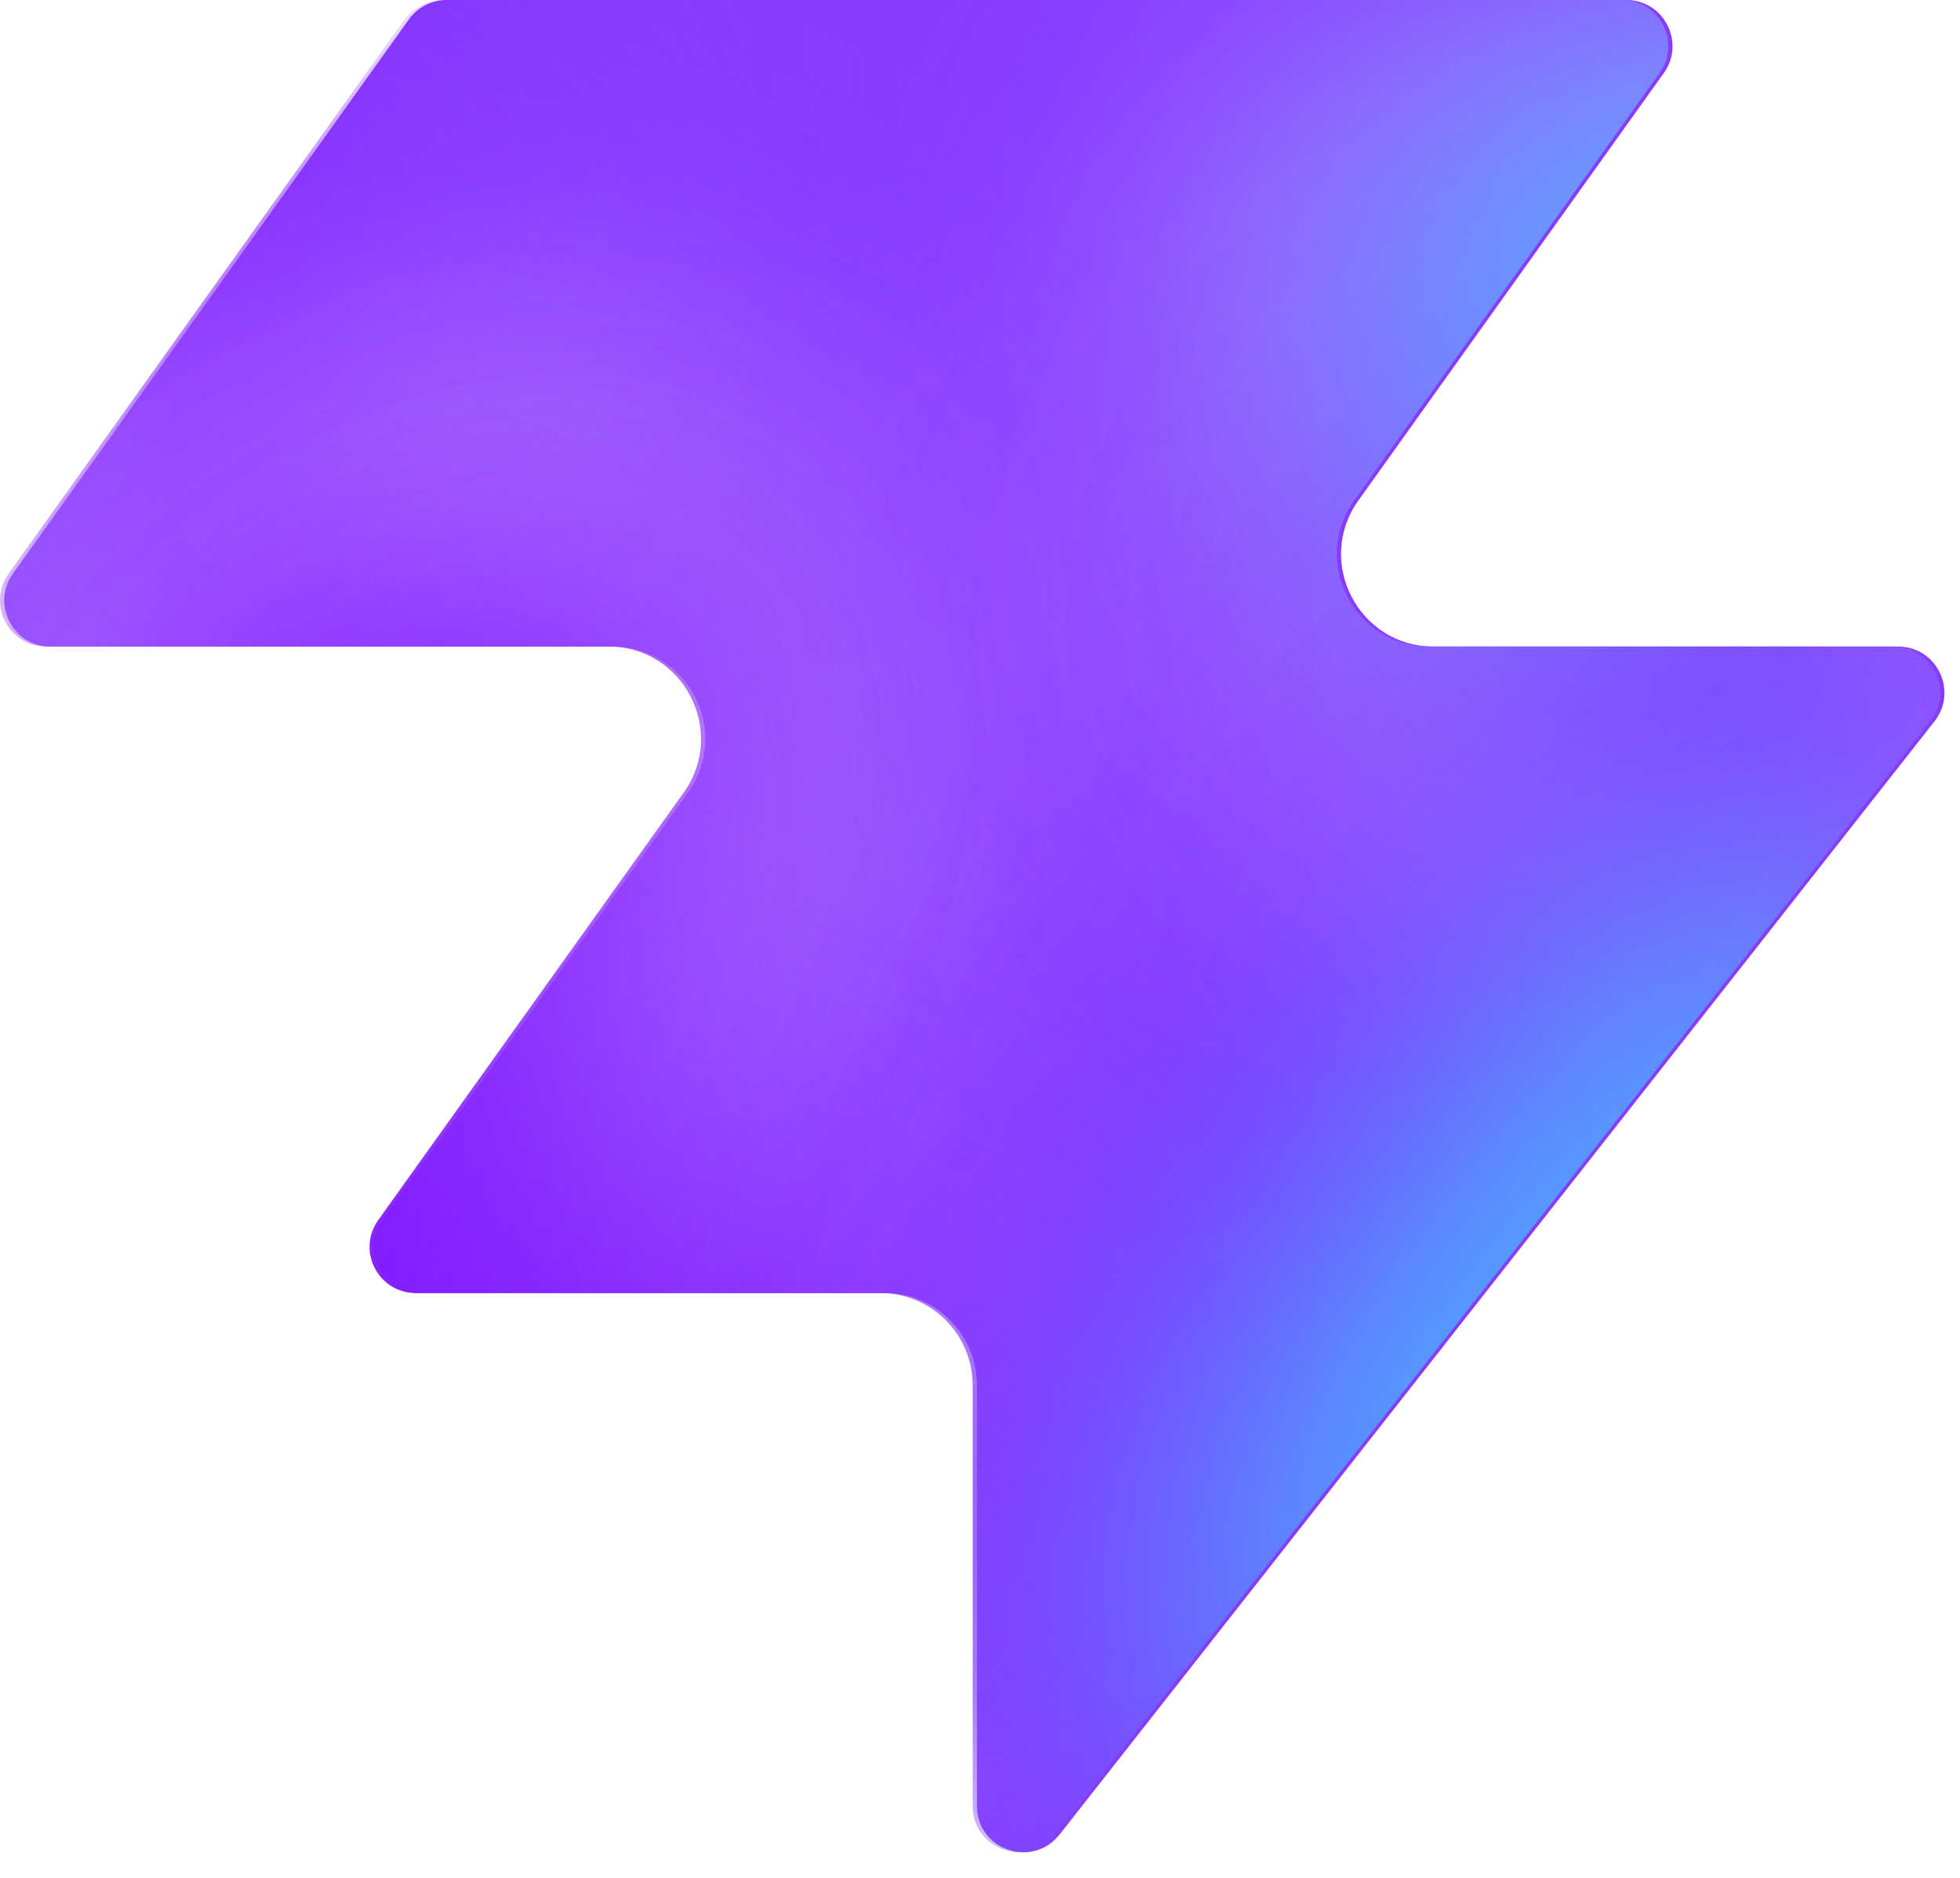
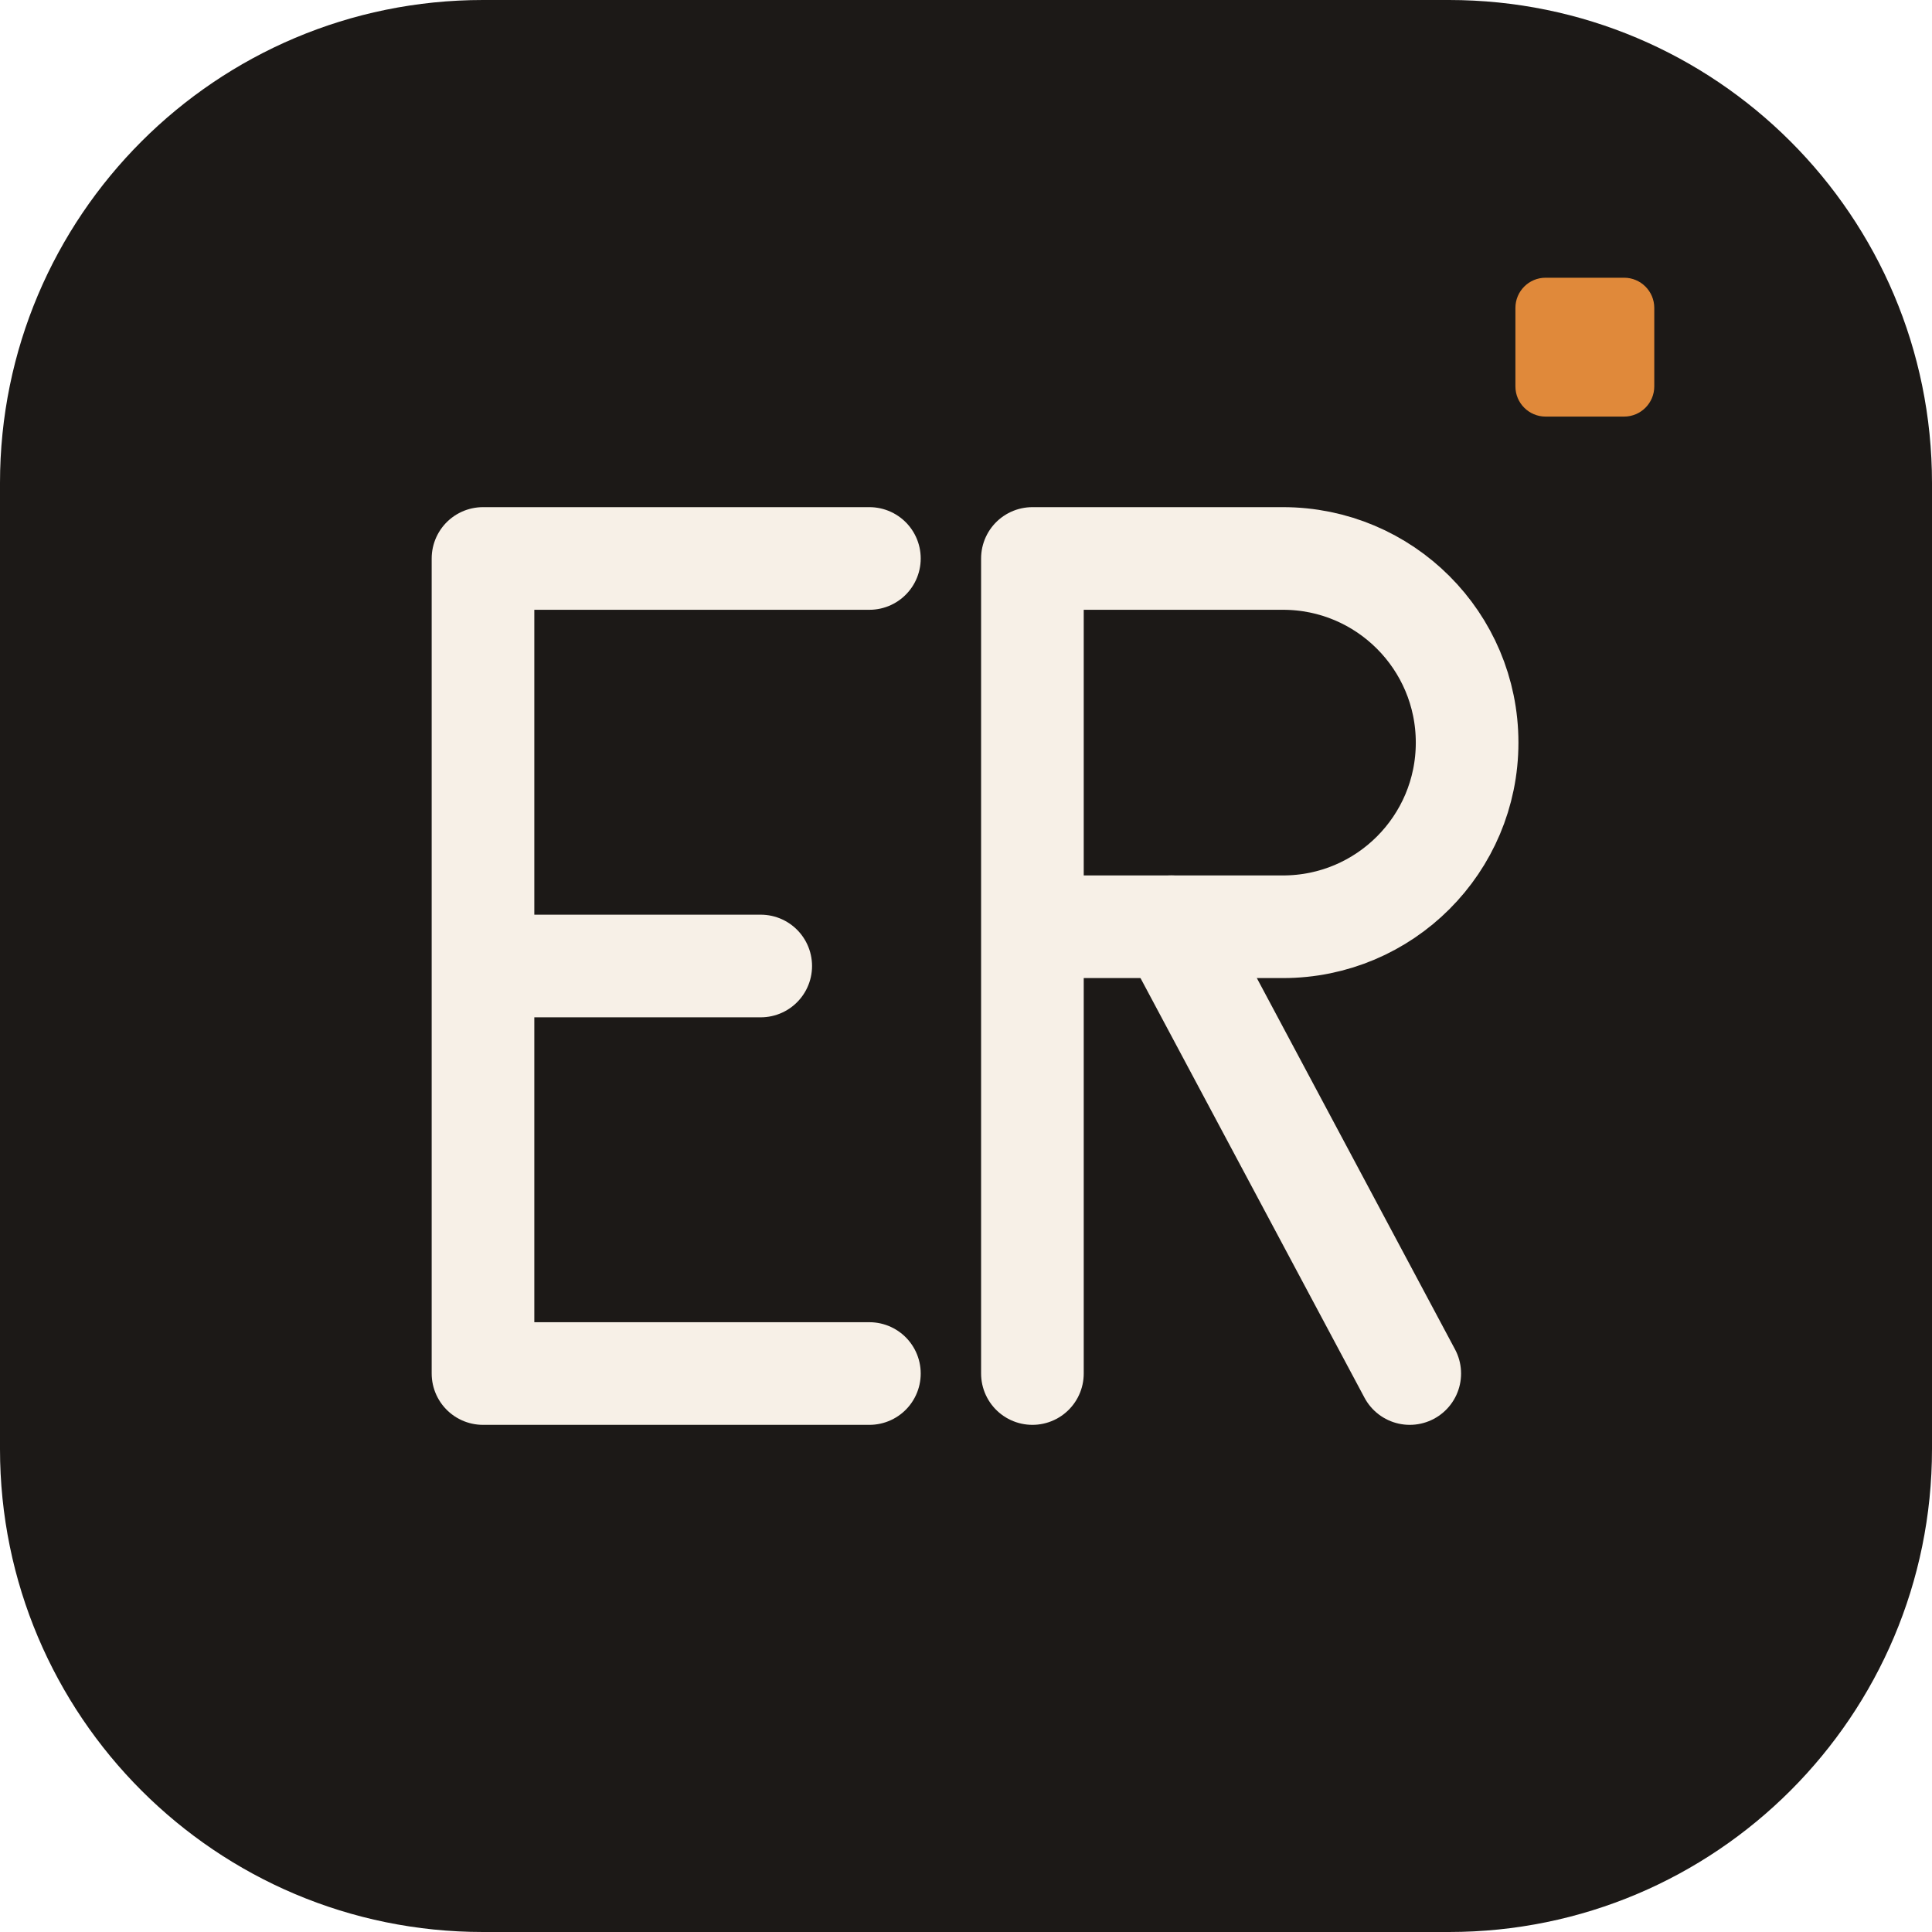
- <svg xmlns="http://www.w3.org/2000/svg" width="48" height="46" fill="none" viewBox="0 0 48 46">
-   <path fill="#863bff" d="M25.946 44.938c-.664.845-2.021.375-2.021-.698V33.937a2.26 2.26 0 0 0-2.262-2.262H10.287c-.92 0-1.456-1.04-.92-1.788l7.48-10.471c1.07-1.497 0-3.578-1.842-3.578H1.237c-.92 0-1.456-1.04-.92-1.788L10.013.474c.214-.297.556-.474.92-.474h28.894c.92 0 1.456 1.04.92 1.788l-7.48 10.471c-1.07 1.498 0 3.579 1.842 3.579h11.377c.943 0 1.473 1.088.89 1.83L25.947 44.94z" style="fill:#863bff;fill:color(display-p3 .525 .23 1);fill-opacity:1" />
-   <mask id="a" width="48" height="46" x="0" y="0" maskUnits="userSpaceOnUse" style="mask-type:alpha">
-     <path fill="#000" d="M25.842 44.938c-.664.844-2.021.375-2.021-.698V33.937a2.26 2.26 0 0 0-2.262-2.262H10.183c-.92 0-1.456-1.04-.92-1.788l7.48-10.471c1.07-1.498 0-3.579-1.842-3.579H1.133c-.92 0-1.456-1.04-.92-1.787L9.91.473c.214-.297.556-.474.92-.474h28.894c.92 0 1.456 1.04.92 1.788l-7.48 10.471c-1.07 1.498 0 3.578 1.842 3.578h11.377c.943 0 1.473 1.088.89 1.832L25.843 44.94z" style="fill:#000;fill-opacity:1" />
-   </mask>
-   <g mask="url(#a)">
-     <g filter="url(#b)">
-       <ellipse cx="5.508" cy="14.704" fill="#ede6ff" rx="5.508" ry="14.704" style="fill:#ede6ff;fill:color(display-p3 .927 .903 1);fill-opacity:1" transform="matrix(.00324 1 1 -.00324 -4.47 31.516)" />
-     </g>
-     <g filter="url(#c)">
-       <ellipse cx="10.399" cy="29.851" fill="#ede6ff" rx="10.399" ry="29.851" style="fill:#ede6ff;fill:color(display-p3 .927 .903 1);fill-opacity:1" transform="matrix(.00324 1 1 -.00324 -39.328 7.883)" />
-     </g>
-     <g filter="url(#d)">
-       <ellipse cx="5.508" cy="30.487" fill="#7e14ff" rx="5.508" ry="30.487" style="fill:#7e14ff;fill:color(display-p3 .492 .077 1);fill-opacity:1" transform="rotate(89.814 -25.913 -14.639)scale(1 -1)" />
-     </g>
-     <g filter="url(#e)">
-       <ellipse cx="5.508" cy="30.599" fill="#7e14ff" rx="5.508" ry="30.599" style="fill:#7e14ff;fill:color(display-p3 .492 .077 1);fill-opacity:1" transform="rotate(89.814 -32.644 -3.334)scale(1 -1)" />
-     </g>
-     <g filter="url(#f)">
-       <ellipse cx="5.508" cy="30.599" fill="#7e14ff" rx="5.508" ry="30.599" style="fill:#7e14ff;fill:color(display-p3 .492 .077 1);fill-opacity:1" transform="matrix(.00324 1 1 -.00324 -34.34 30.47)" />
-     </g>
-     <g filter="url(#g)">
-       <ellipse cx="14.072" cy="22.078" fill="#ede6ff" rx="14.072" ry="22.078" style="fill:#ede6ff;fill:color(display-p3 .927 .903 1);fill-opacity:1" transform="rotate(93.35 24.506 48.493)scale(-1 1)" />
-     </g>
-     <g filter="url(#h)">
-       <ellipse cx="3.47" cy="21.501" fill="#7e14ff" rx="3.47" ry="21.501" style="fill:#7e14ff;fill:color(display-p3 .492 .077 1);fill-opacity:1" transform="rotate(89.009 28.708 47.59)scale(-1 1)" />
-     </g>
-     <g filter="url(#i)">
-       <ellipse cx="3.47" cy="21.501" fill="#7e14ff" rx="3.47" ry="21.501" style="fill:#7e14ff;fill:color(display-p3 .492 .077 1);fill-opacity:1" transform="rotate(89.009 28.708 47.59)scale(-1 1)" />
-     </g>
-     <g filter="url(#j)">
-       <ellipse cx=".387" cy="8.972" fill="#7e14ff" rx="4.407" ry="29.108" style="fill:#7e14ff;fill:color(display-p3 .492 .077 1);fill-opacity:1" transform="rotate(39.51 .387 8.972)" />
-     </g>
-     <g filter="url(#k)">
-       <ellipse cx="47.523" cy="-6.092" fill="#7e14ff" rx="4.407" ry="29.108" style="fill:#7e14ff;fill:color(display-p3 .492 .077 1);fill-opacity:1" transform="rotate(37.892 47.523 -6.092)" />
-     </g>
-     <g filter="url(#l)">
-       <ellipse cx="41.412" cy="6.333" fill="#47bfff" rx="5.971" ry="9.665" style="fill:#47bfff;fill:color(display-p3 .28 .748 1);fill-opacity:1" transform="rotate(37.892 41.412 6.333)" />
-     </g>
-     <g filter="url(#m)">
-       <ellipse cx="-1.879" cy="38.332" fill="#7e14ff" rx="4.407" ry="29.108" style="fill:#7e14ff;fill:color(display-p3 .492 .077 1);fill-opacity:1" transform="rotate(37.892 -1.88 38.332)" />
-     </g>
-     <g filter="url(#n)">
-       <ellipse cx="-1.879" cy="38.332" fill="#7e14ff" rx="4.407" ry="29.108" style="fill:#7e14ff;fill:color(display-p3 .492 .077 1);fill-opacity:1" transform="rotate(37.892 -1.88 38.332)" />
-     </g>
-     <g filter="url(#o)">
-       <ellipse cx="35.651" cy="29.907" fill="#7e14ff" rx="4.407" ry="29.108" style="fill:#7e14ff;fill:color(display-p3 .492 .077 1);fill-opacity:1" transform="rotate(37.892 35.651 29.907)" />
-     </g>
-     <g filter="url(#p)">
-       <ellipse cx="38.418" cy="32.4" fill="#47bfff" rx="5.971" ry="15.297" style="fill:#47bfff;fill:color(display-p3 .28 .748 1);fill-opacity:1" transform="rotate(37.892 38.418 32.4)" />
-     </g>
-   </g>
-   <defs>
-     <filter id="b" width="60.045" height="41.654" x="-19.77" y="16.149" color-interpolation-filters="sRGB" filterUnits="userSpaceOnUse">
-       <feFlood flood-opacity="0" result="BackgroundImageFix" />
-       <feBlend in="SourceGraphic" in2="BackgroundImageFix" result="shape" />
-       <feGaussianBlur result="effect1_foregroundBlur_2002_17158" stdDeviation="7.659" />
-     </filter>
-     <filter id="c" width="90.34" height="51.437" x="-54.613" y="-7.533" color-interpolation-filters="sRGB" filterUnits="userSpaceOnUse">
-       <feFlood flood-opacity="0" result="BackgroundImageFix" />
-       <feBlend in="SourceGraphic" in2="BackgroundImageFix" result="shape" />
-       <feGaussianBlur result="effect1_foregroundBlur_2002_17158" stdDeviation="7.659" />
-     </filter>
-     <filter id="d" width="79.355" height="29.4" x="-49.64" y="2.03" color-interpolation-filters="sRGB" filterUnits="userSpaceOnUse">
-       <feFlood flood-opacity="0" result="BackgroundImageFix" />
-       <feBlend in="SourceGraphic" in2="BackgroundImageFix" result="shape" />
-       <feGaussianBlur result="effect1_foregroundBlur_2002_17158" stdDeviation="4.596" />
-     </filter>
-     <filter id="e" width="79.579" height="29.4" x="-45.045" y="20.029" color-interpolation-filters="sRGB" filterUnits="userSpaceOnUse">
-       <feFlood flood-opacity="0" result="BackgroundImageFix" />
-       <feBlend in="SourceGraphic" in2="BackgroundImageFix" result="shape" />
-       <feGaussianBlur result="effect1_foregroundBlur_2002_17158" stdDeviation="4.596" />
-     </filter>
-     <filter id="f" width="79.579" height="29.4" x="-43.513" y="21.178" color-interpolation-filters="sRGB" filterUnits="userSpaceOnUse">
-       <feFlood flood-opacity="0" result="BackgroundImageFix" />
-       <feBlend in="SourceGraphic" in2="BackgroundImageFix" result="shape" />
-       <feGaussianBlur result="effect1_foregroundBlur_2002_17158" stdDeviation="4.596" />
-     </filter>
-     <filter id="g" width="74.749" height="58.852" x="15.756" y="-17.901" color-interpolation-filters="sRGB" filterUnits="userSpaceOnUse">
-       <feFlood flood-opacity="0" result="BackgroundImageFix" />
-       <feBlend in="SourceGraphic" in2="BackgroundImageFix" result="shape" />
-       <feGaussianBlur result="effect1_foregroundBlur_2002_17158" stdDeviation="7.659" />
-     </filter>
-     <filter id="h" width="61.377" height="25.362" x="23.548" y="2.284" color-interpolation-filters="sRGB" filterUnits="userSpaceOnUse">
-       <feFlood flood-opacity="0" result="BackgroundImageFix" />
-       <feBlend in="SourceGraphic" in2="BackgroundImageFix" result="shape" />
-       <feGaussianBlur result="effect1_foregroundBlur_2002_17158" stdDeviation="4.596" />
-     </filter>
-     <filter id="i" width="61.377" height="25.362" x="23.548" y="2.284" color-interpolation-filters="sRGB" filterUnits="userSpaceOnUse">
-       <feFlood flood-opacity="0" result="BackgroundImageFix" />
-       <feBlend in="SourceGraphic" in2="BackgroundImageFix" result="shape" />
-       <feGaussianBlur result="effect1_foregroundBlur_2002_17158" stdDeviation="4.596" />
-     </filter>
-     <filter id="j" width="56.045" height="63.649" x="-27.636" y="-22.853" color-interpolation-filters="sRGB" filterUnits="userSpaceOnUse">
-       <feFlood flood-opacity="0" result="BackgroundImageFix" />
-       <feBlend in="SourceGraphic" in2="BackgroundImageFix" result="shape" />
-       <feGaussianBlur result="effect1_foregroundBlur_2002_17158" stdDeviation="4.596" />
-     </filter>
-     <filter id="k" width="54.814" height="64.646" x="20.116" y="-38.415" color-interpolation-filters="sRGB" filterUnits="userSpaceOnUse">
-       <feFlood flood-opacity="0" result="BackgroundImageFix" />
-       <feBlend in="SourceGraphic" in2="BackgroundImageFix" result="shape" />
-       <feGaussianBlur result="effect1_foregroundBlur_2002_17158" stdDeviation="4.596" />
-     </filter>
-     <filter id="l" width="33.541" height="35.313" x="24.641" y="-11.323" color-interpolation-filters="sRGB" filterUnits="userSpaceOnUse">
-       <feFlood flood-opacity="0" result="BackgroundImageFix" />
-       <feBlend in="SourceGraphic" in2="BackgroundImageFix" result="shape" />
-       <feGaussianBlur result="effect1_foregroundBlur_2002_17158" stdDeviation="4.596" />
-     </filter>
-     <filter id="m" width="54.814" height="64.646" x="-29.286" y="6.009" color-interpolation-filters="sRGB" filterUnits="userSpaceOnUse">
-       <feFlood flood-opacity="0" result="BackgroundImageFix" />
-       <feBlend in="SourceGraphic" in2="BackgroundImageFix" result="shape" />
-       <feGaussianBlur result="effect1_foregroundBlur_2002_17158" stdDeviation="4.596" />
-     </filter>
-     <filter id="n" width="54.814" height="64.646" x="-29.286" y="6.009" color-interpolation-filters="sRGB" filterUnits="userSpaceOnUse">
-       <feFlood flood-opacity="0" result="BackgroundImageFix" />
-       <feBlend in="SourceGraphic" in2="BackgroundImageFix" result="shape" />
-       <feGaussianBlur result="effect1_foregroundBlur_2002_17158" stdDeviation="4.596" />
-     </filter>
-     <filter id="o" width="54.814" height="64.646" x="8.244" y="-2.416" color-interpolation-filters="sRGB" filterUnits="userSpaceOnUse">
-       <feFlood flood-opacity="0" result="BackgroundImageFix" />
-       <feBlend in="SourceGraphic" in2="BackgroundImageFix" result="shape" />
-       <feGaussianBlur result="effect1_foregroundBlur_2002_17158" stdDeviation="4.596" />
-     </filter>
-     <filter id="p" width="39.409" height="43.623" x="18.713" y="10.588" color-interpolation-filters="sRGB" filterUnits="userSpaceOnUse">
-       <feFlood flood-opacity="0" result="BackgroundImageFix" />
-       <feBlend in="SourceGraphic" in2="BackgroundImageFix" result="shape" />
-       <feGaussianBlur result="effect1_foregroundBlur_2002_17158" stdDeviation="4.596" />
-     </filter>
-   </defs>
+ <svg xmlns="http://www.w3.org/2000/svg" viewBox="0 0 32 32" fill="none">
+   <rect width="32" height="32" rx="8" fill="#1c1917" />
+   <path d="M8 9.25h6.4M8 16h4.6M8 22.75h6.4M8 9.25v13.5" stroke="#f7f0e7" stroke-width="1.7" stroke-linecap="round" />
+   <path d="M17.1 22.75V9.25h4.15a3.05 3.05 0 0 1 0 6.1H17.1" stroke="#f7f0e7" stroke-width="1.7" stroke-linecap="round" stroke-linejoin="round" />
+   <path d="M19.4 15.35 23.35 22.75" stroke="#f7f0e7" stroke-width="1.7" stroke-linecap="round" />
+   <rect x="25.1" y="4.6" width="2.3" height="2.3" rx="0.5" fill="#e0893a" />
</svg>
